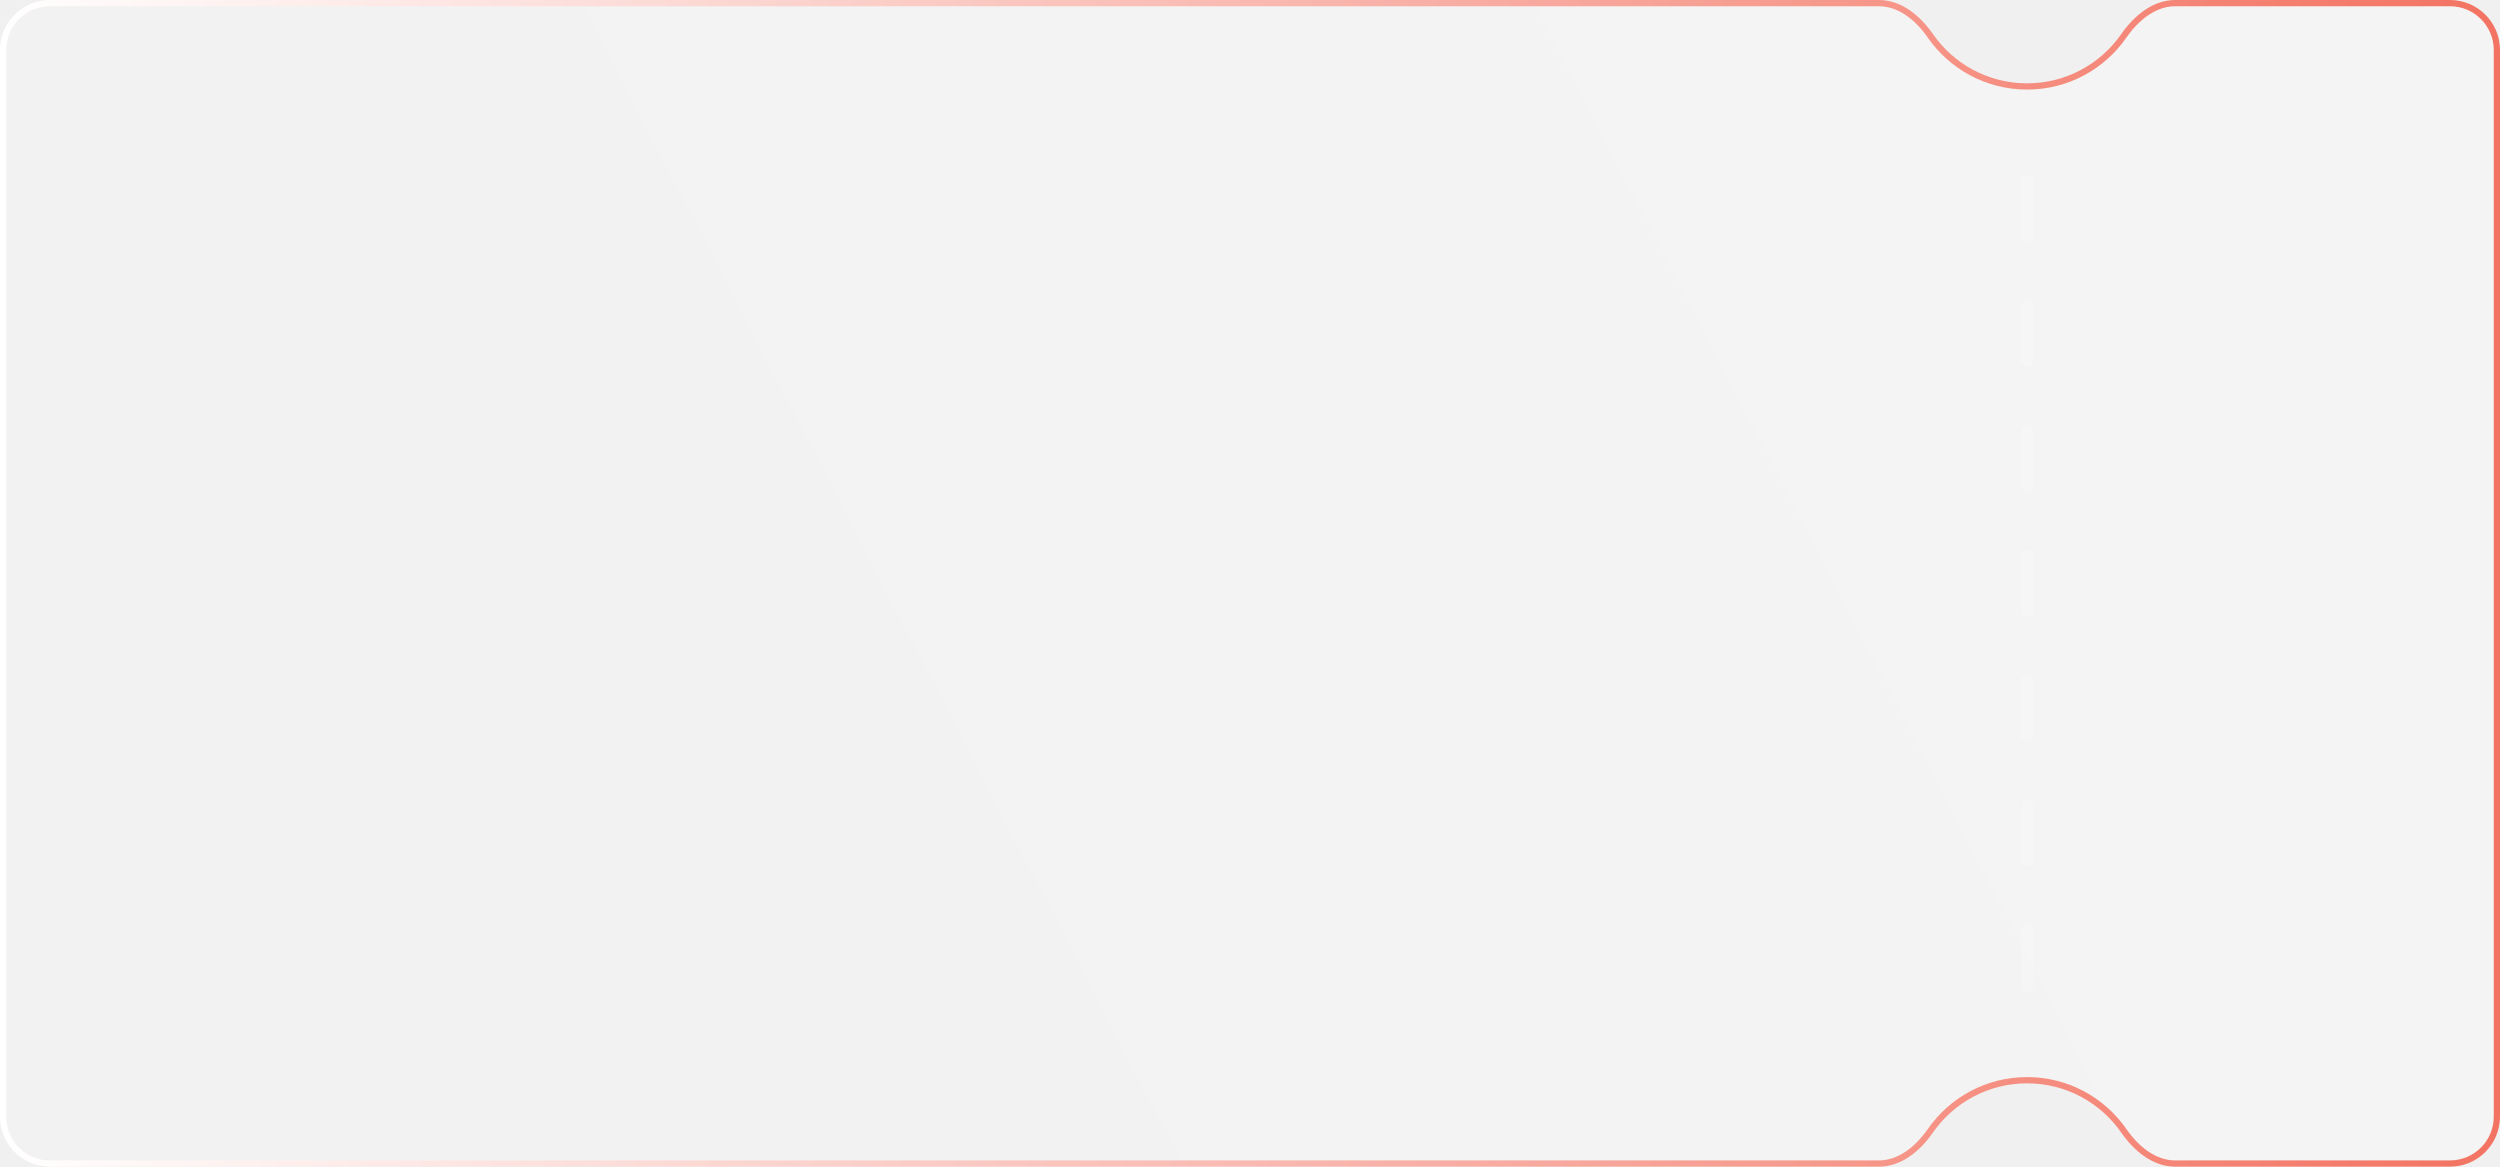
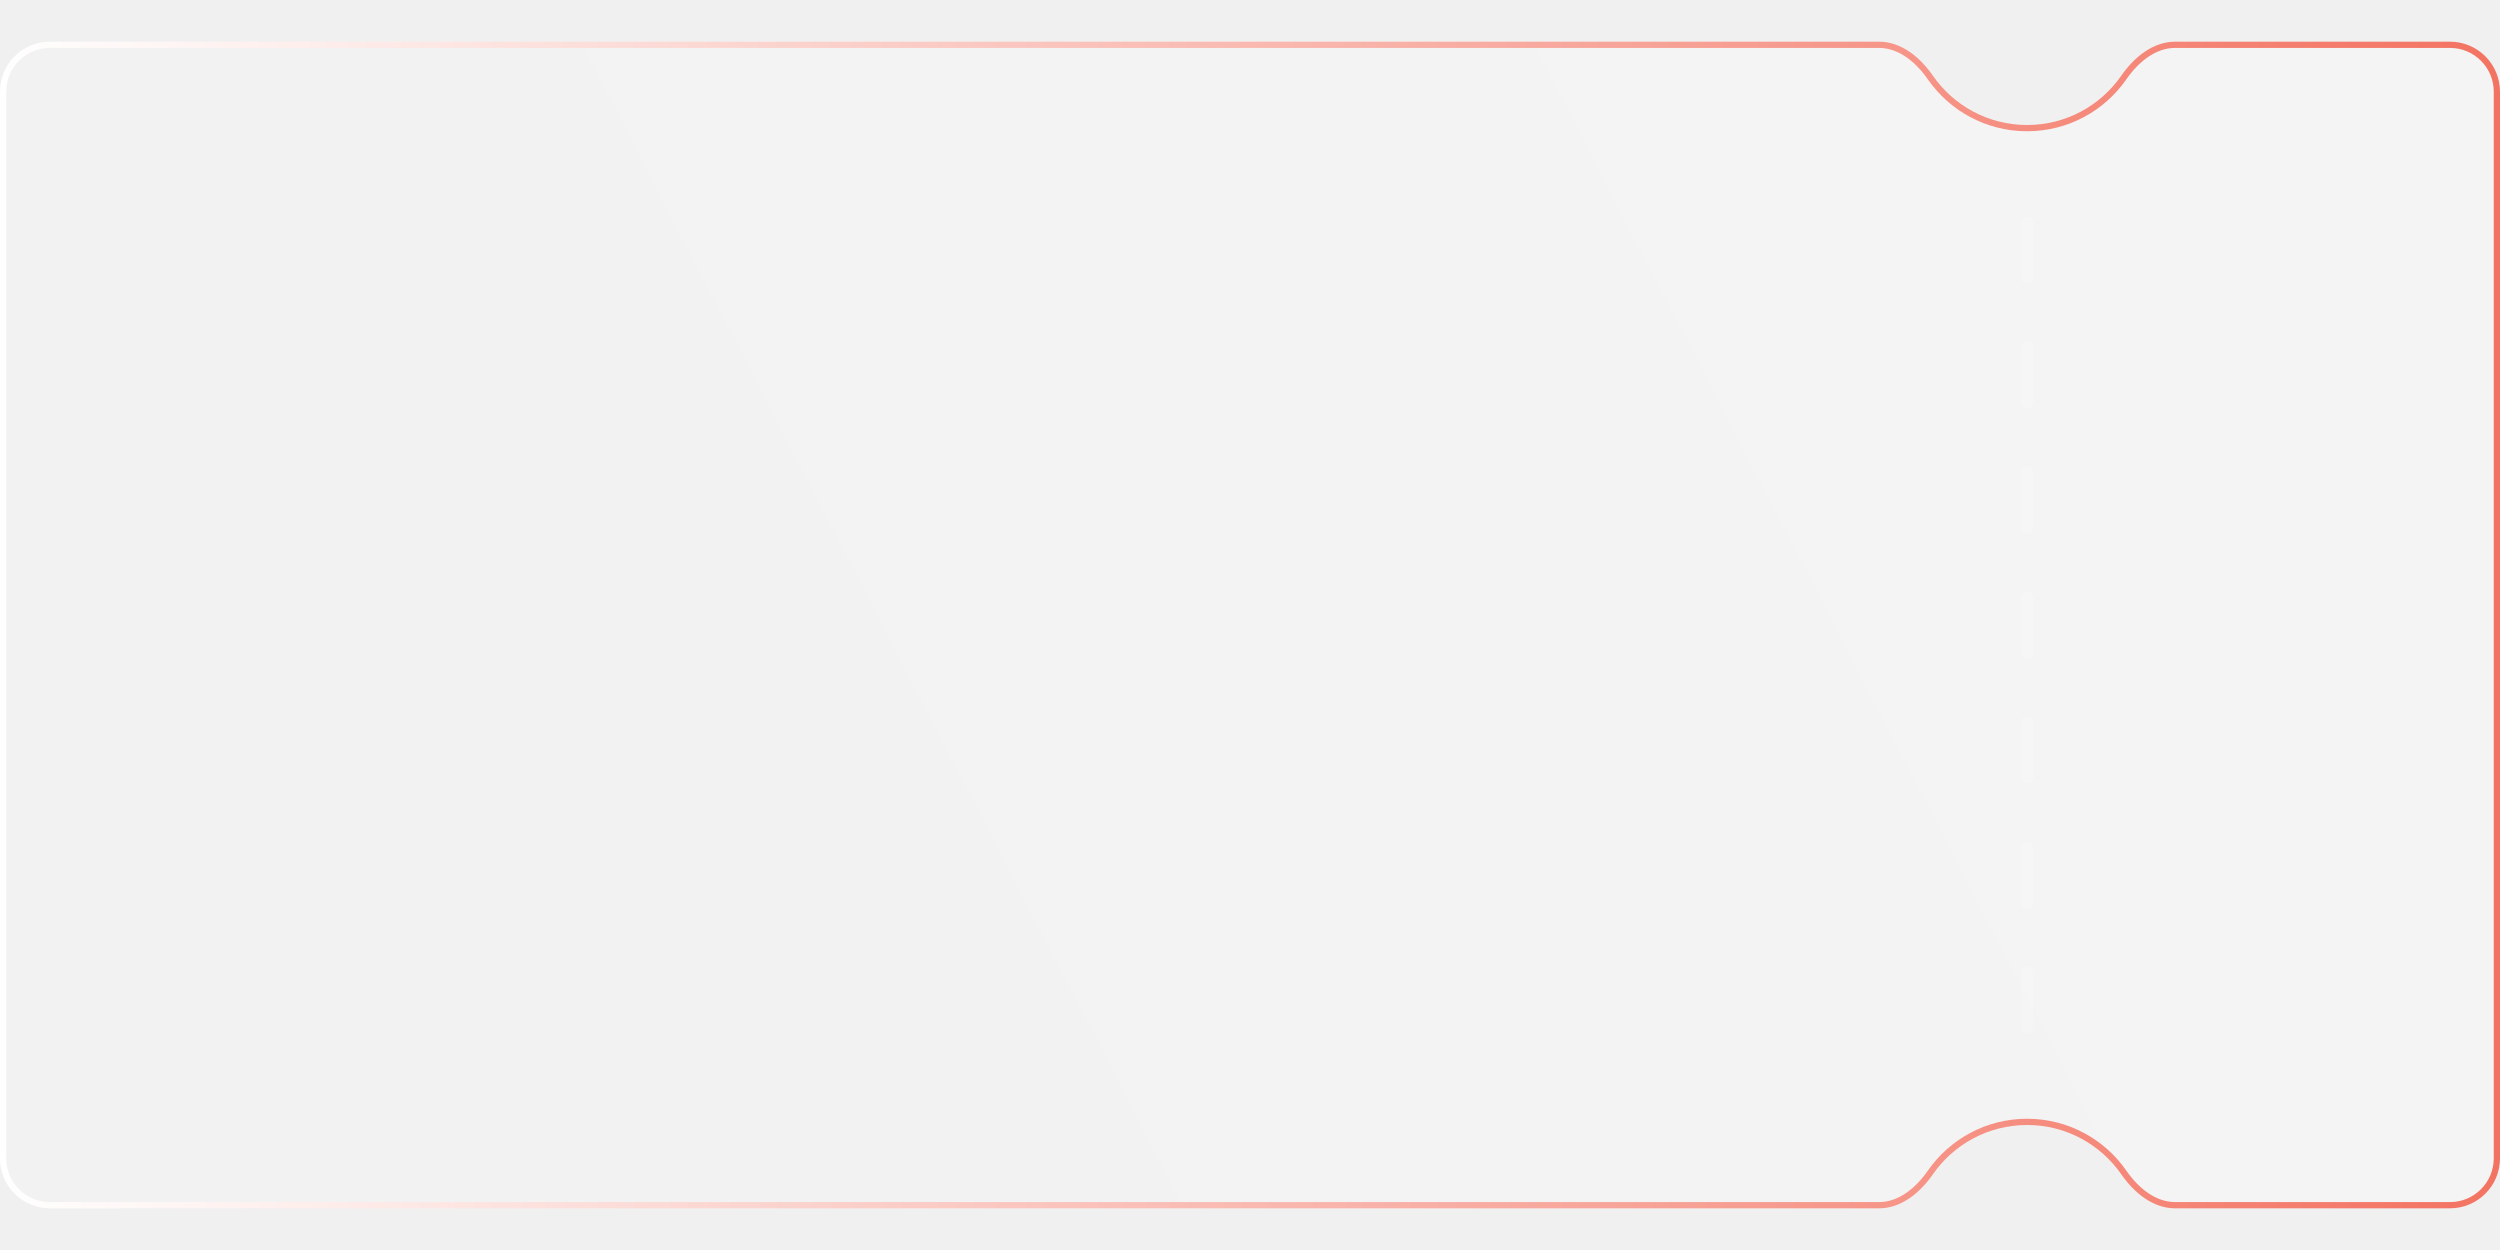
- <svg xmlns="http://www.w3.org/2000/svg" width="600" height="280" fill="none" viewBox="0 0 600 280">
+ <svg xmlns="http://www.w3.org/2000/svg" width="500" height="250" fill="none" viewBox="0 0 600 280">
  <g filter="url(#a)">
    <mask id="d" fill="#fff">
      <path fill-rule="evenodd" d="M0 12C0 5.373 5.373 0 12 0h438.958c5.37 0 9.876 3.759 12.94 8.169C468.863 15.319 477.135 20 486.5 20s17.637-4.681 22.602-11.831c3.064-4.41 7.57-8.169 12.94-8.169H588c6.627 0 12 5.373 12 12v256c0 6.627-5.373 12-12 12h-65.958c-5.37 0-9.876-3.759-12.94-8.169C504.137 264.681 495.865 260 486.5 260s-17.637 4.681-22.602 11.831c-3.064 4.41-7.57 8.169-12.94 8.169H12c-6.627 0-12-5.373-12-12V12Z" clip-rule="evenodd" />
    </mask>
    <path fill="url(#b)" fill-rule="evenodd" d="M0 12C0 5.373 5.373 0 12 0h438.958c5.37 0 9.876 3.759 12.94 8.169C468.863 15.319 477.135 20 486.5 20s17.637-4.681 22.602-11.831c3.064-4.41 7.57-8.169 12.94-8.169H588c6.627 0 12 5.373 12 12v256c0 6.627-5.373 12-12 12h-65.958c-5.37 0-9.876-3.759-12.94-8.169C504.137 264.681 495.865 260 486.5 260s-17.637 4.681-22.602 11.831c-3.064 4.41-7.57 8.169-12.94 8.169H12c-6.627 0-12-5.373-12-12V12Z" clip-rule="evenodd" />
    <path fill="url(#c)" d="m463.898 271.831 1.232.856-1.232-.856Zm45.204 0 1.232-.856-1.232.856Zm0-263.662 1.232.856-1.232-.856Zm-45.204 0-1.232.856 1.232-.856ZM450.958-1.5H12v3h438.958v-3Zm35.542 20c-8.853 0-16.673-4.423-21.37-11.187l-2.464 1.712C467.9 16.56 476.623 21.5 486.5 21.5v-3Zm21.37-11.187C503.173 14.077 495.353 18.5 486.5 18.5v3c9.877 0 18.6-4.94 23.834-12.475l-2.464-1.712ZM588-1.5h-65.958v3H588v-3ZM601.5 268V12h-3v256h3Zm-79.458 13.5H588v-3h-65.958v3Zm-35.542-20c8.853 0 16.673 4.423 21.37 11.187l2.464-1.712C505.1 263.439 496.377 258.5 486.5 258.5v3Zm-21.37 11.187c4.697-6.764 12.517-11.187 21.37-11.187v-3c-9.877 0-18.6 4.939-23.834 12.475l2.464 1.712ZM12 281.5h438.958v-3H12v3ZM-1.5 12v256h3V12h-3ZM12 278.5c-5.799 0-10.5-4.701-10.5-10.5h-3c0 7.456 6.044 13.5 13.5 13.5v-3Zm450.666-7.525c-2.952 4.25-7.065 7.525-11.708 7.525v3c6.097 0 10.997-4.242 14.172-8.813l-2.464-1.712Zm59.376 7.525c-4.643 0-8.756-3.275-11.708-7.525l-2.464 1.712c3.175 4.571 8.075 8.813 14.172 8.813v-3ZM588 1.5c5.799 0 10.5 4.701 10.5 10.5h3c0-7.456-6.044-13.5-13.5-13.5v3Zm-77.666 7.525c2.952-4.25 7.065-7.525 11.708-7.525v-3c-6.097 0-10.997 4.242-14.172 8.813l2.464 1.712ZM12-1.5C4.544-1.5-1.5 4.544-1.5 12h3C1.5 6.201 6.201 1.5 12 1.5v-3ZM598.5 268c0 5.799-4.701 10.5-10.5 10.5v3c7.456 0 13.5-6.044 13.5-13.5h-3ZM450.958 1.5c4.643 0 8.756 3.275 11.708 7.525l2.464-1.712c-3.175-4.571-8.075-8.813-14.172-8.813v3Z" mask="url(#d)" />
  </g>
  <rect width="3" height="16" x="485" y="42" fill="#fff" opacity=".2" rx="1.5" />
  <rect width="3" height="16" x="485" y="72" fill="#fff" opacity=".2" rx="1.5" />
  <rect width="3" height="16" x="485" y="102" fill="#fff" opacity=".2" rx="1.5" />
  <rect width="3" height="16" x="485" y="132" fill="#fff" opacity=".2" rx="1.5" />
  <rect width="3" height="16" x="485" y="162" fill="#fff" opacity=".2" rx="1.5" />
  <rect width="3" height="16" x="485" y="192" fill="#fff" opacity=".2" rx="1.5" />
  <rect width="3" height="16" x="485" y="222" fill="#fff" opacity=".2" rx="1.5" />
  <defs>
    <linearGradient id="b" x1="610" x2="69.328" y1="26.462" y2="306.194" gradientUnits="userSpaceOnUse">
      <stop stop-color="#fff" stop-opacity=".3" />
      <stop offset="1" stop-color="#fff" stop-opacity=".1" />
    </linearGradient>
    <linearGradient id="c" x1="0" x2="599.999" y1="140" y2="139.351" gradientUnits="userSpaceOnUse">
      <stop stop-color="#fff" />
      <stop offset="1" stop-color="#F37362" />
    </linearGradient>
    <filter id="a" width="680" height="360" x="-40" y="-40" color-interpolation-filters="sRGB" filterUnits="userSpaceOnUse">
      <feFlood flood-opacity="0" result="BackgroundImageFix" />
      <feGaussianBlur in="BackgroundImageFix" stdDeviation="20" />
      <feComposite in2="SourceAlpha" operator="in" result="effect1_backgroundBlur_107_802" />
      <feBlend in="SourceGraphic" in2="effect1_backgroundBlur_107_802" result="shape" />
    </filter>
  </defs>
</svg>
